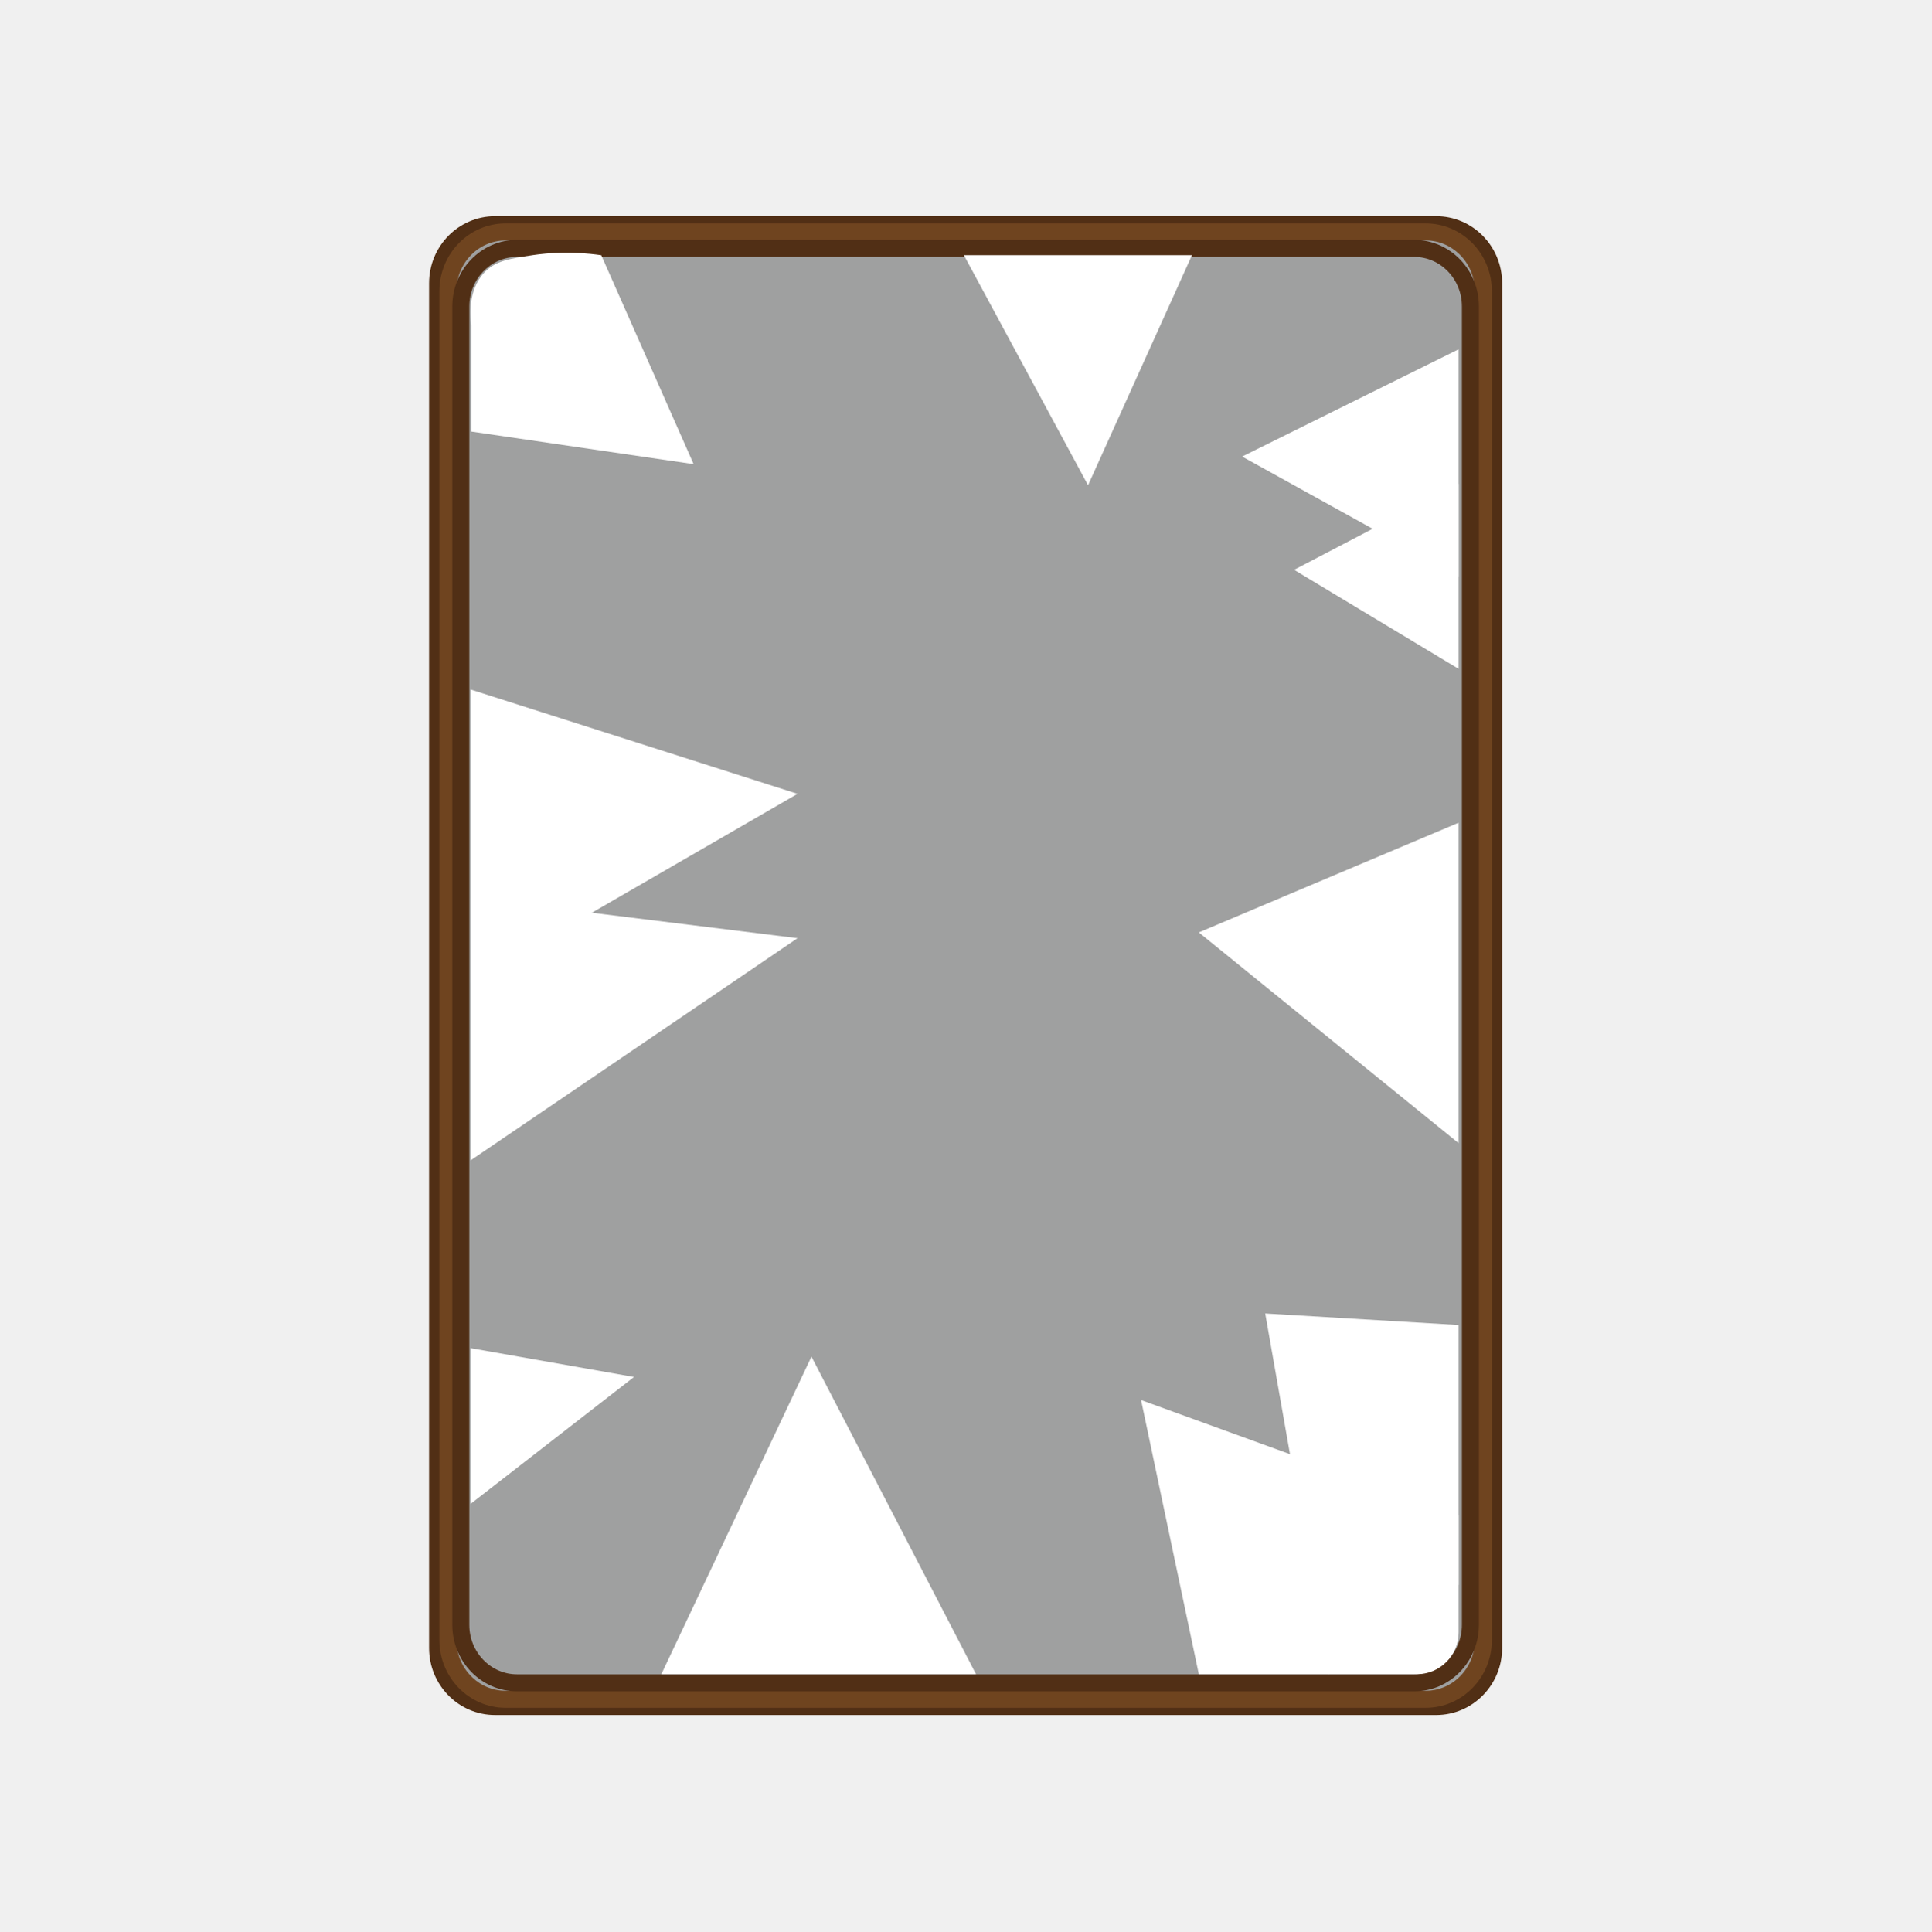
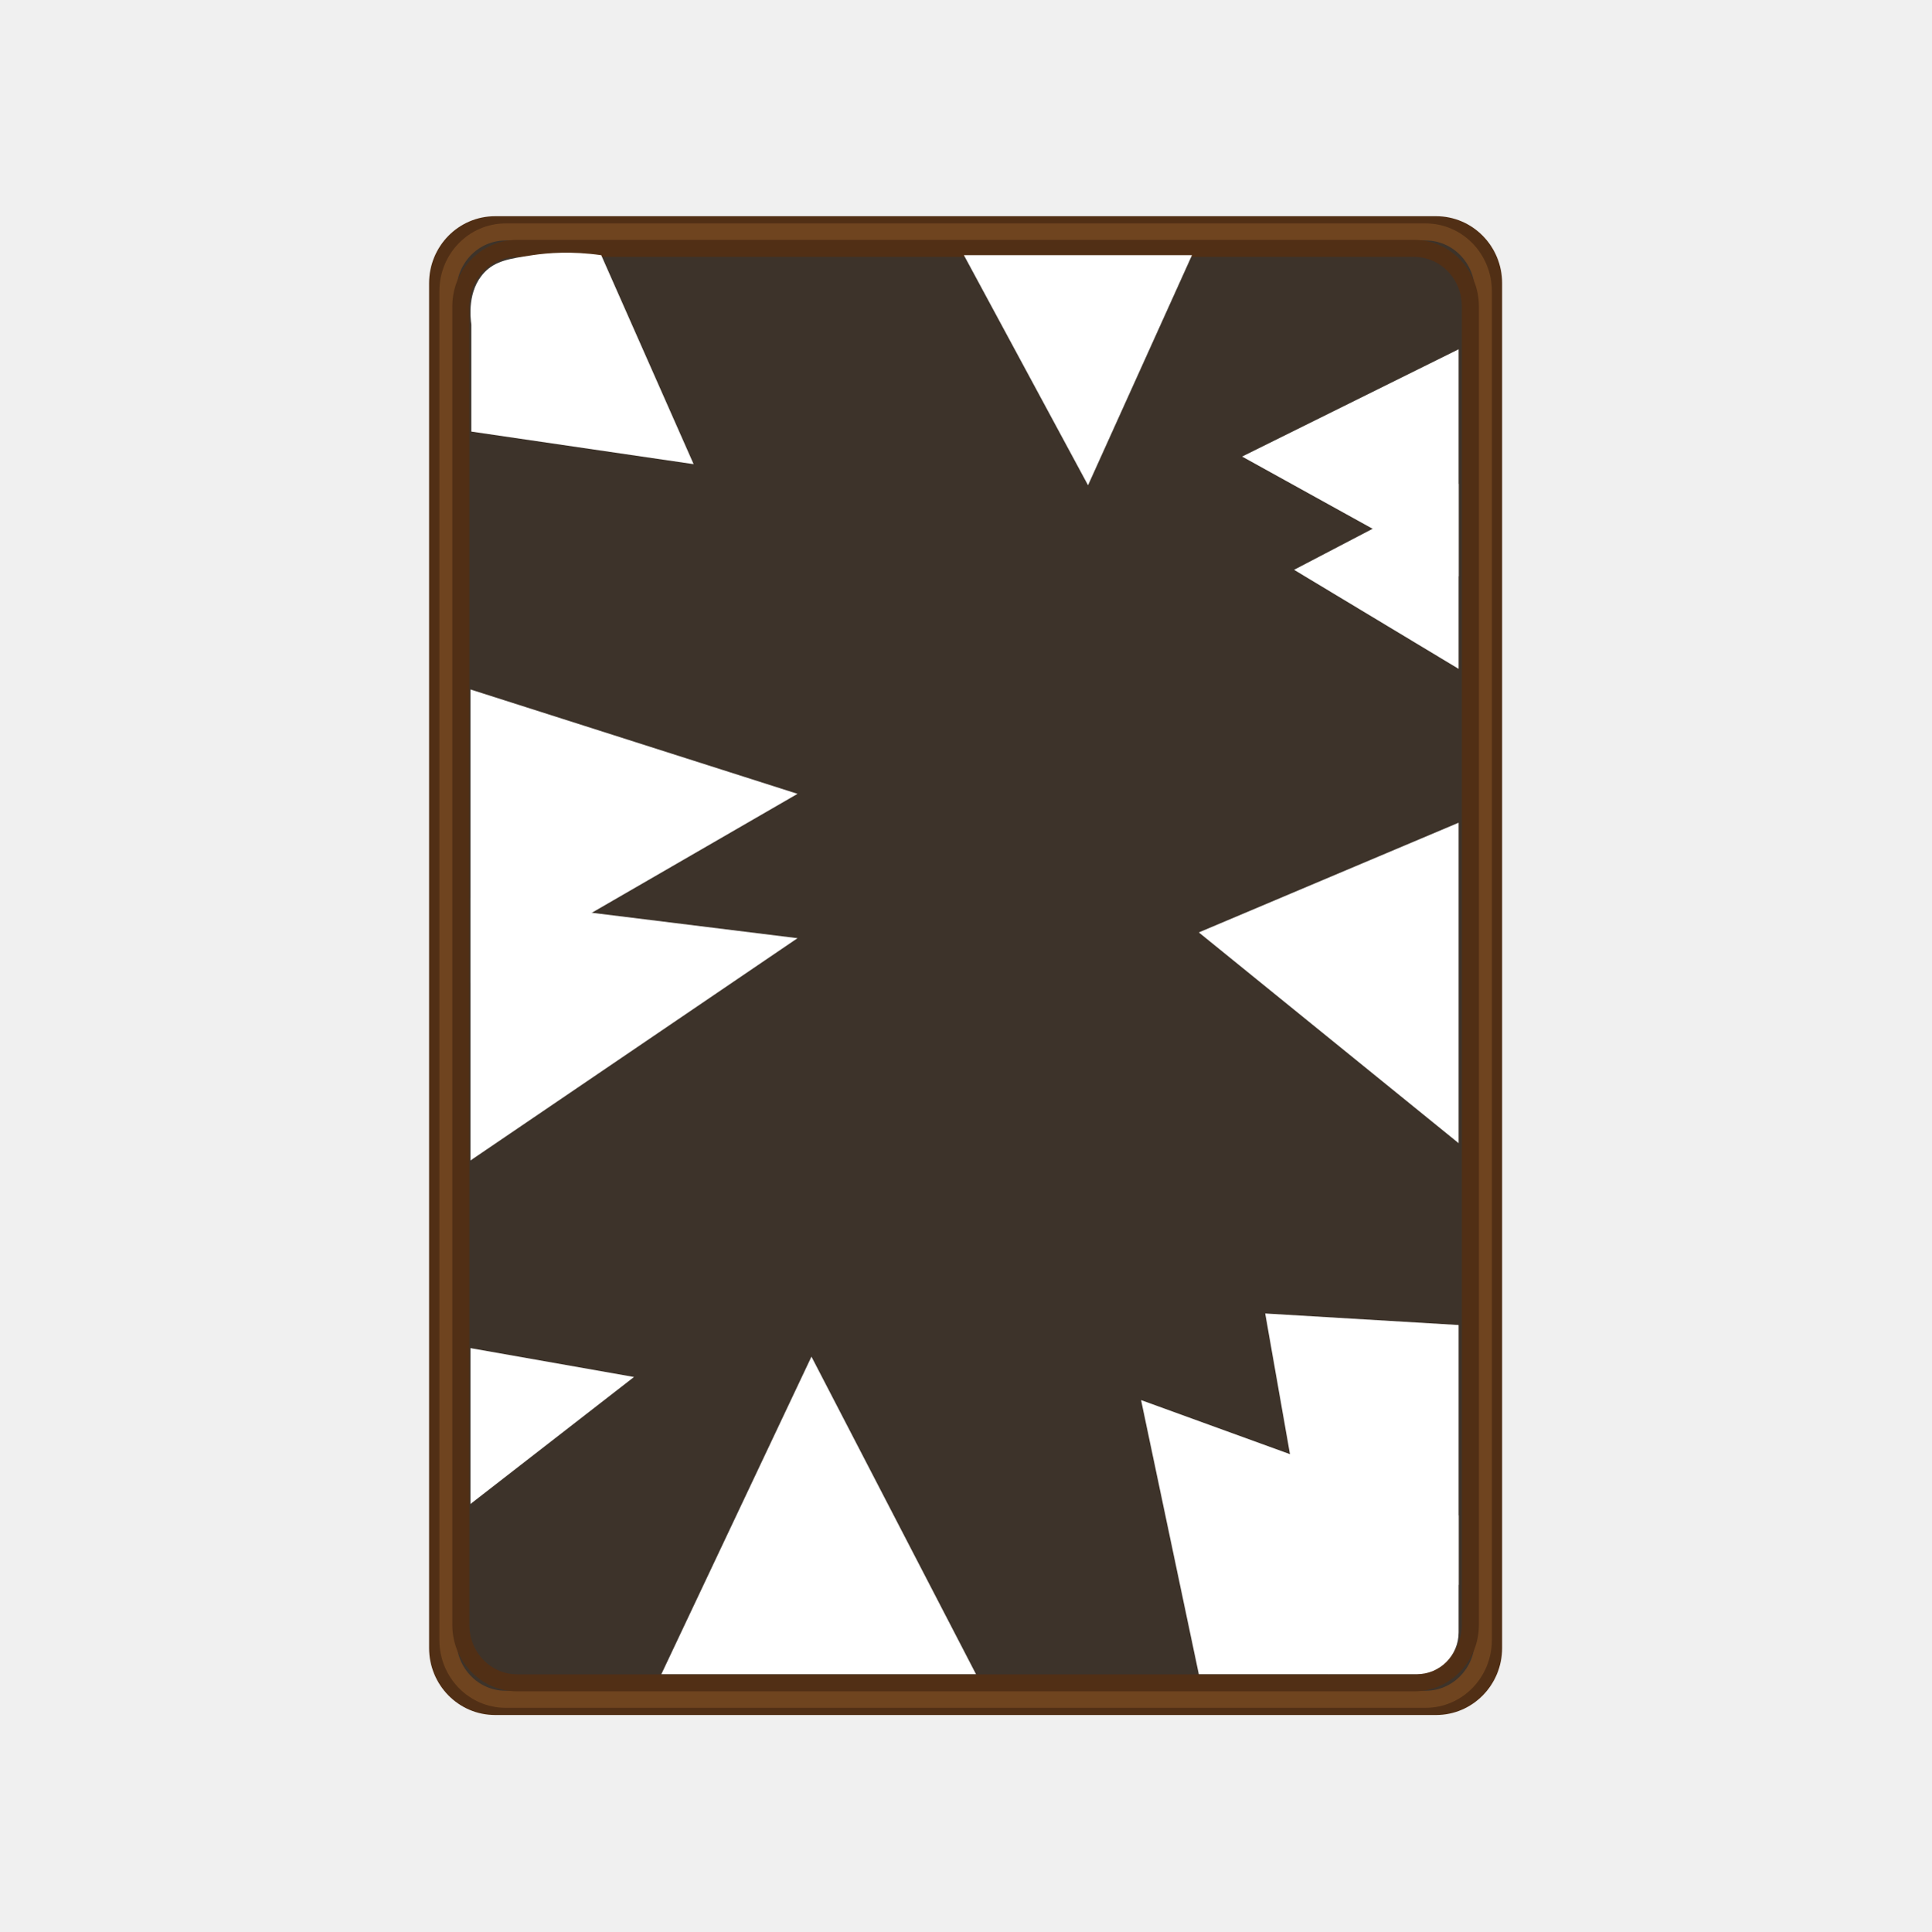
<svg xmlns="http://www.w3.org/2000/svg" id="_图层_1" data-name="图层_1" version="1.1" viewBox="0 0 1133.86 1133.86">
  <defs>
    <style>
      .st0 {
        stroke: #6f441f;
      }

      .st0, .st1 {
        stroke-width: 10px;
      }

      .st0, .st1, .st2 {
        fill: none;
        stroke-miterlimit: 25.2;
      }

      .st3 {
        fill: #fff;
      }

      .st1, .st2 {
        stroke: #512f15;
      }

      .st2 {
        stroke-width: 8.19px;
      }

      .st4 {
-         fill: #9fa0a0;
+         fill: #3d332a;
      }
    </style>
  </defs>
  <path class="st4" d="M290.67,131.03h552.51c19.14,0,34.65,15.77,34.65,35.22v801.36c0,19.45-15.51,35.22-34.65,35.22H290.67c-19.14,0-34.65-15.77-34.65-35.22V166.25c0-19.45,15.51-35.22,34.65-35.22Z" />
  <path class="st2" d="M290.67,131.03h552.51c19.14,0,34.65,15.77,34.65,35.22v801.36c0,19.45-15.51,35.22-34.65,35.22H290.67c-19.14,0-34.65-15.77-34.65-35.22V166.25c0-19.45,15.51-35.22,34.65-35.22Z" />
  <path class="st0" d="M296.84,136.17h540.19c18.71,0,33.88,15.58,33.88,34.8v791.92c0,19.22-15.17,34.8-33.88,34.8H296.84c-18.71,0-33.88-15.58-33.88-34.8V170.97c0-19.22,15.17-34.8,33.88-34.8Z" />
  <path class="st1" d="M830.28,145.83H303.58c-18.24,0-33.03,15.23-33.03,34.02v774.16c0,18.79,14.79,34.02,33.03,34.02h526.69c18.24,0,33.03-15.23,33.03-34.02V179.85c0-18.79-14.79-34.02-33.03-34.02Z" />
  <polyline class="st3" points="759.78 334.55 856.39 284.08 856.39 392.7" />
  <polyline class="st3" points="703.85 547.44 856.39 483.03 856.39 671.17" />
  <polyline class="st3" points="856.39 205.07 729.27 268.06 856.39 338.39" />
  <polyline class="st3" points="699.83 149.83 638.81 284.91 565.93 149.83" />
  <path class="st3" d="M312.49,149.83c9.18-1.37,23.16-2.49,40.51,0l54.24,122.68-130.51-19.12v-62.79c-.58-4.02-2.47-20.04,7.69-30.68,6.43-6.73,14.58-8.07,28.07-10.08Z" />
  <path class="st3" d="M284.42,159.91" />
  <polyline class="st3" points="276.2 404.79 468.25 466.08 276.2 577.1" />
  <polyline class="st3" points="276.2 681.34 276.2 527.1 468.25 550.83" />
  <polyline class="st3" points="276.2 791.51 372.23 808.46 276.2 883.03" />
  <polyline class="st3" points="388.29 982.95 476.42 796.51 573.03 982.95" />
  <polyline class="st3" points="856.39 930.49 856.39 777.95 742.83 771.17 780.12 982.95" />
  <path class="st3" d="M856.39,889.73v68.69c0,13.55-10.98,24.53-24.53,24.53h-128.01s-33.9-160.93-33.9-160.93l186.44,67.71" />
</svg>
